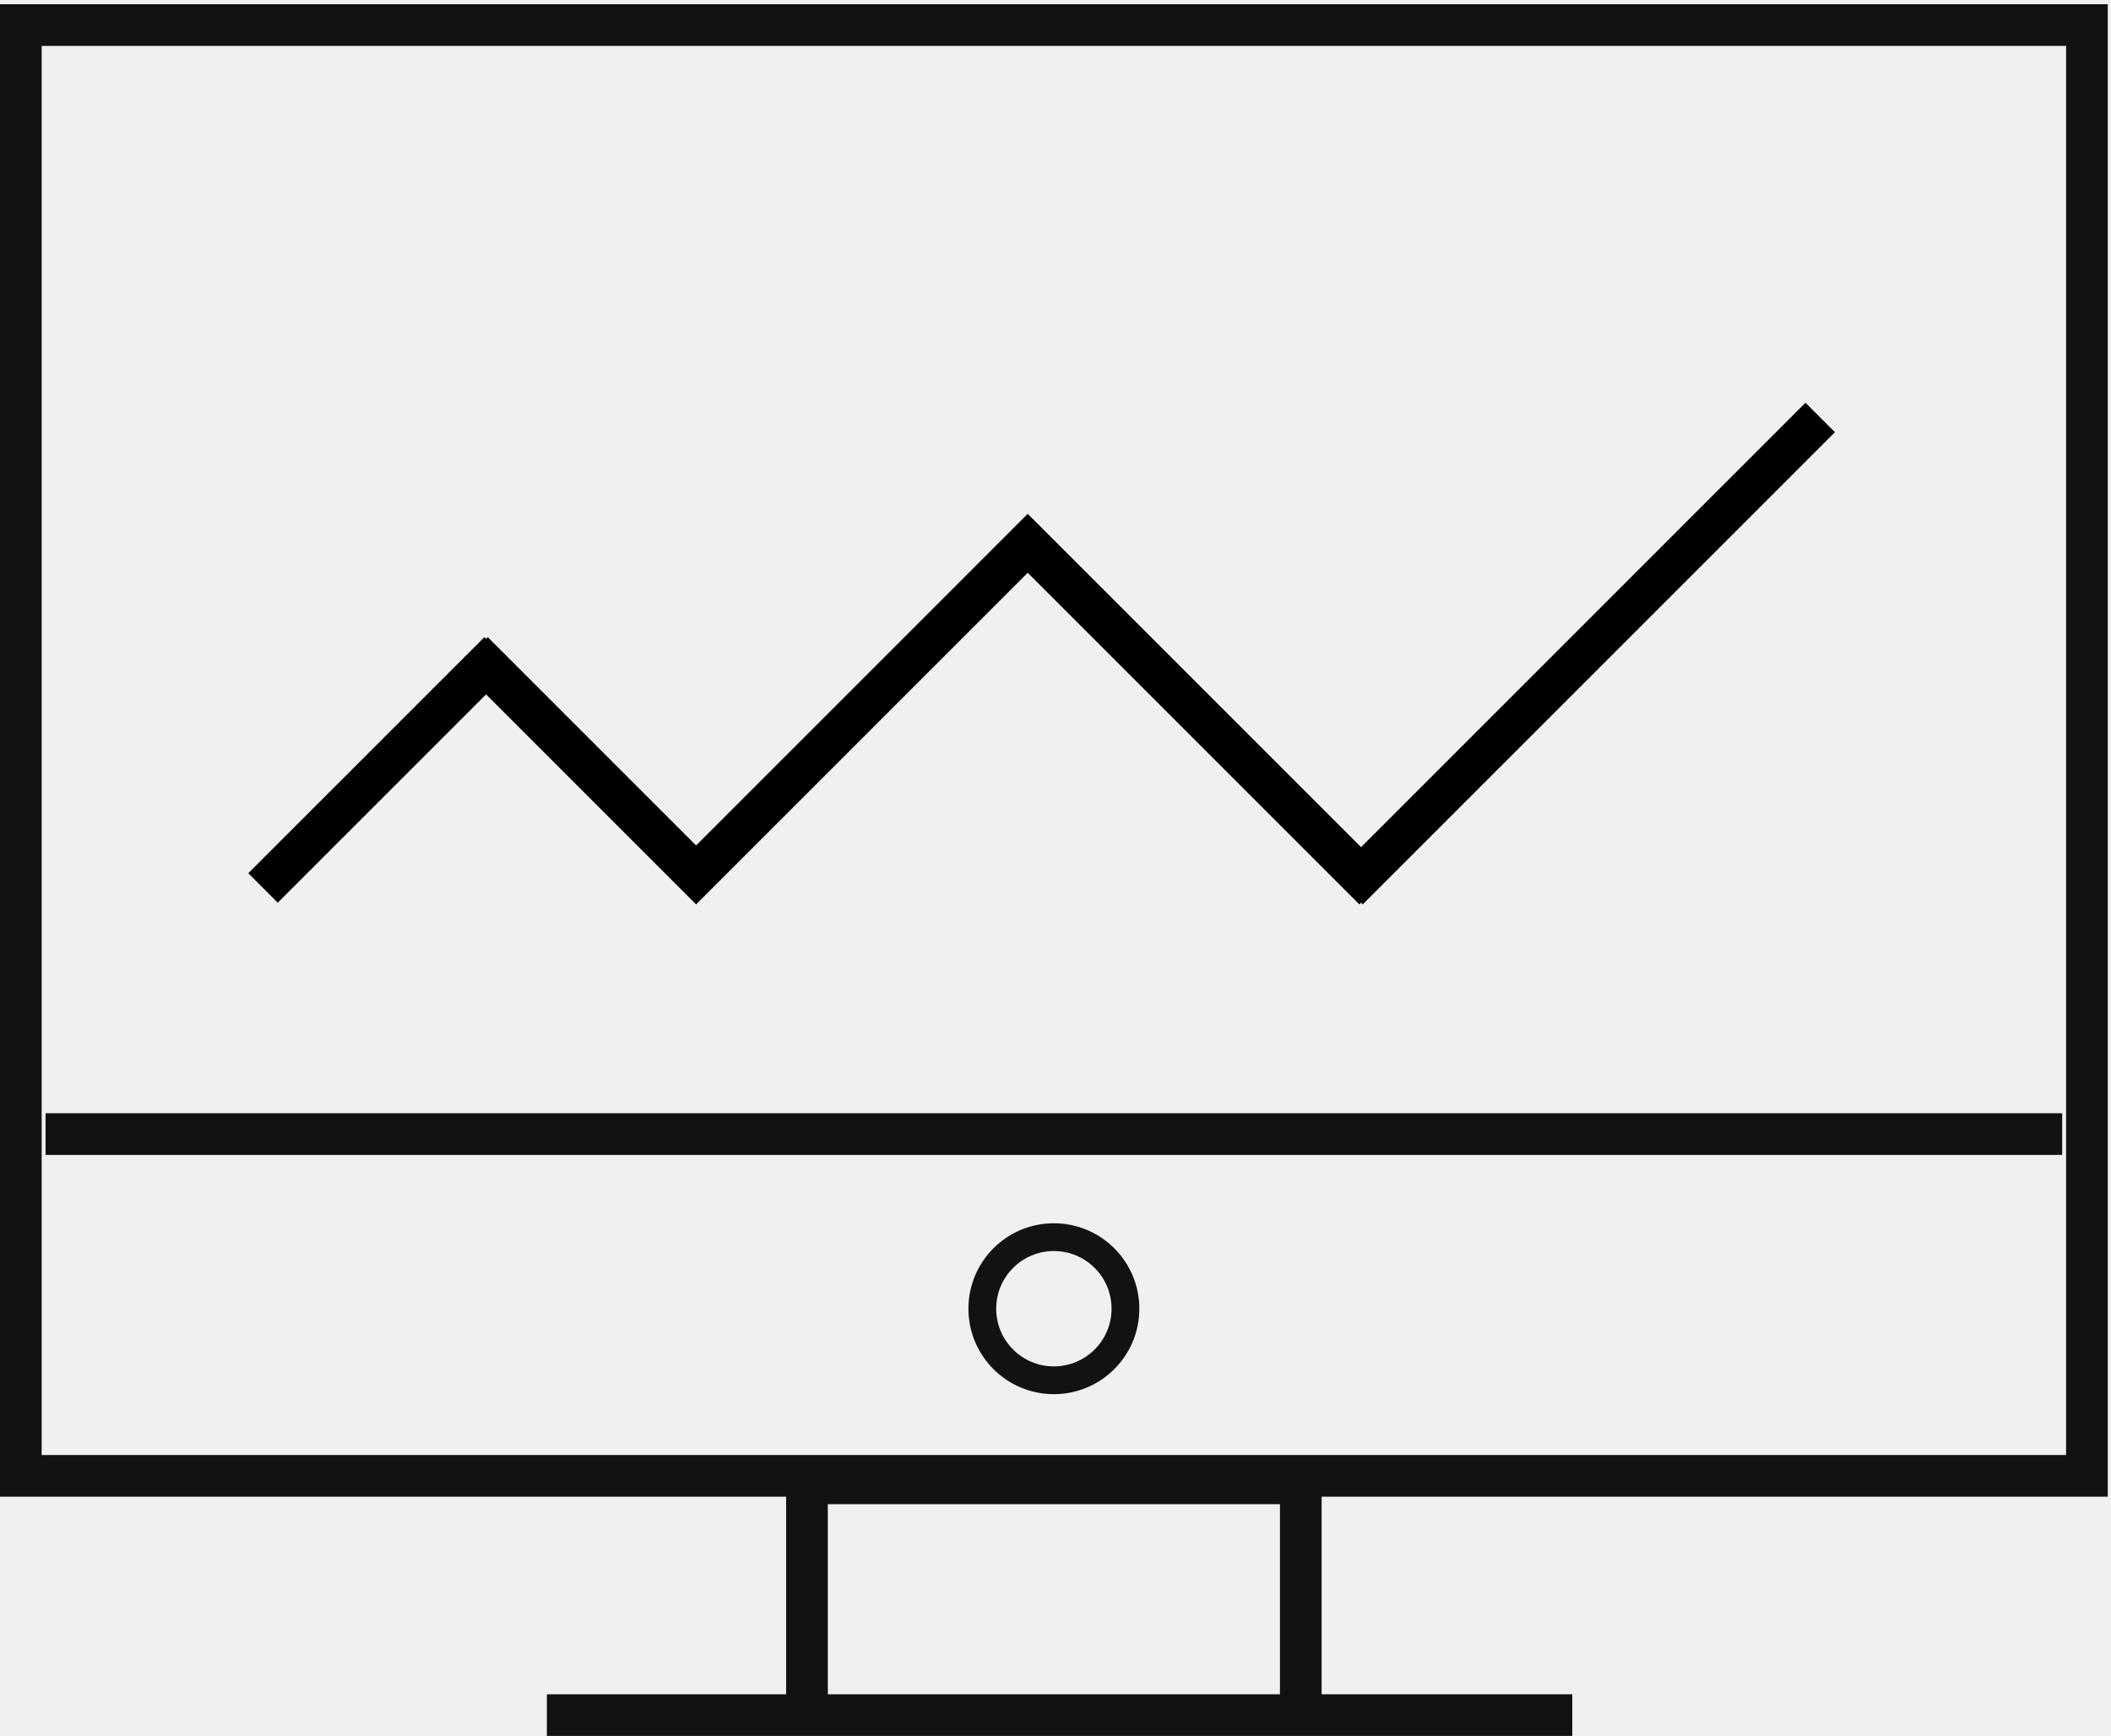
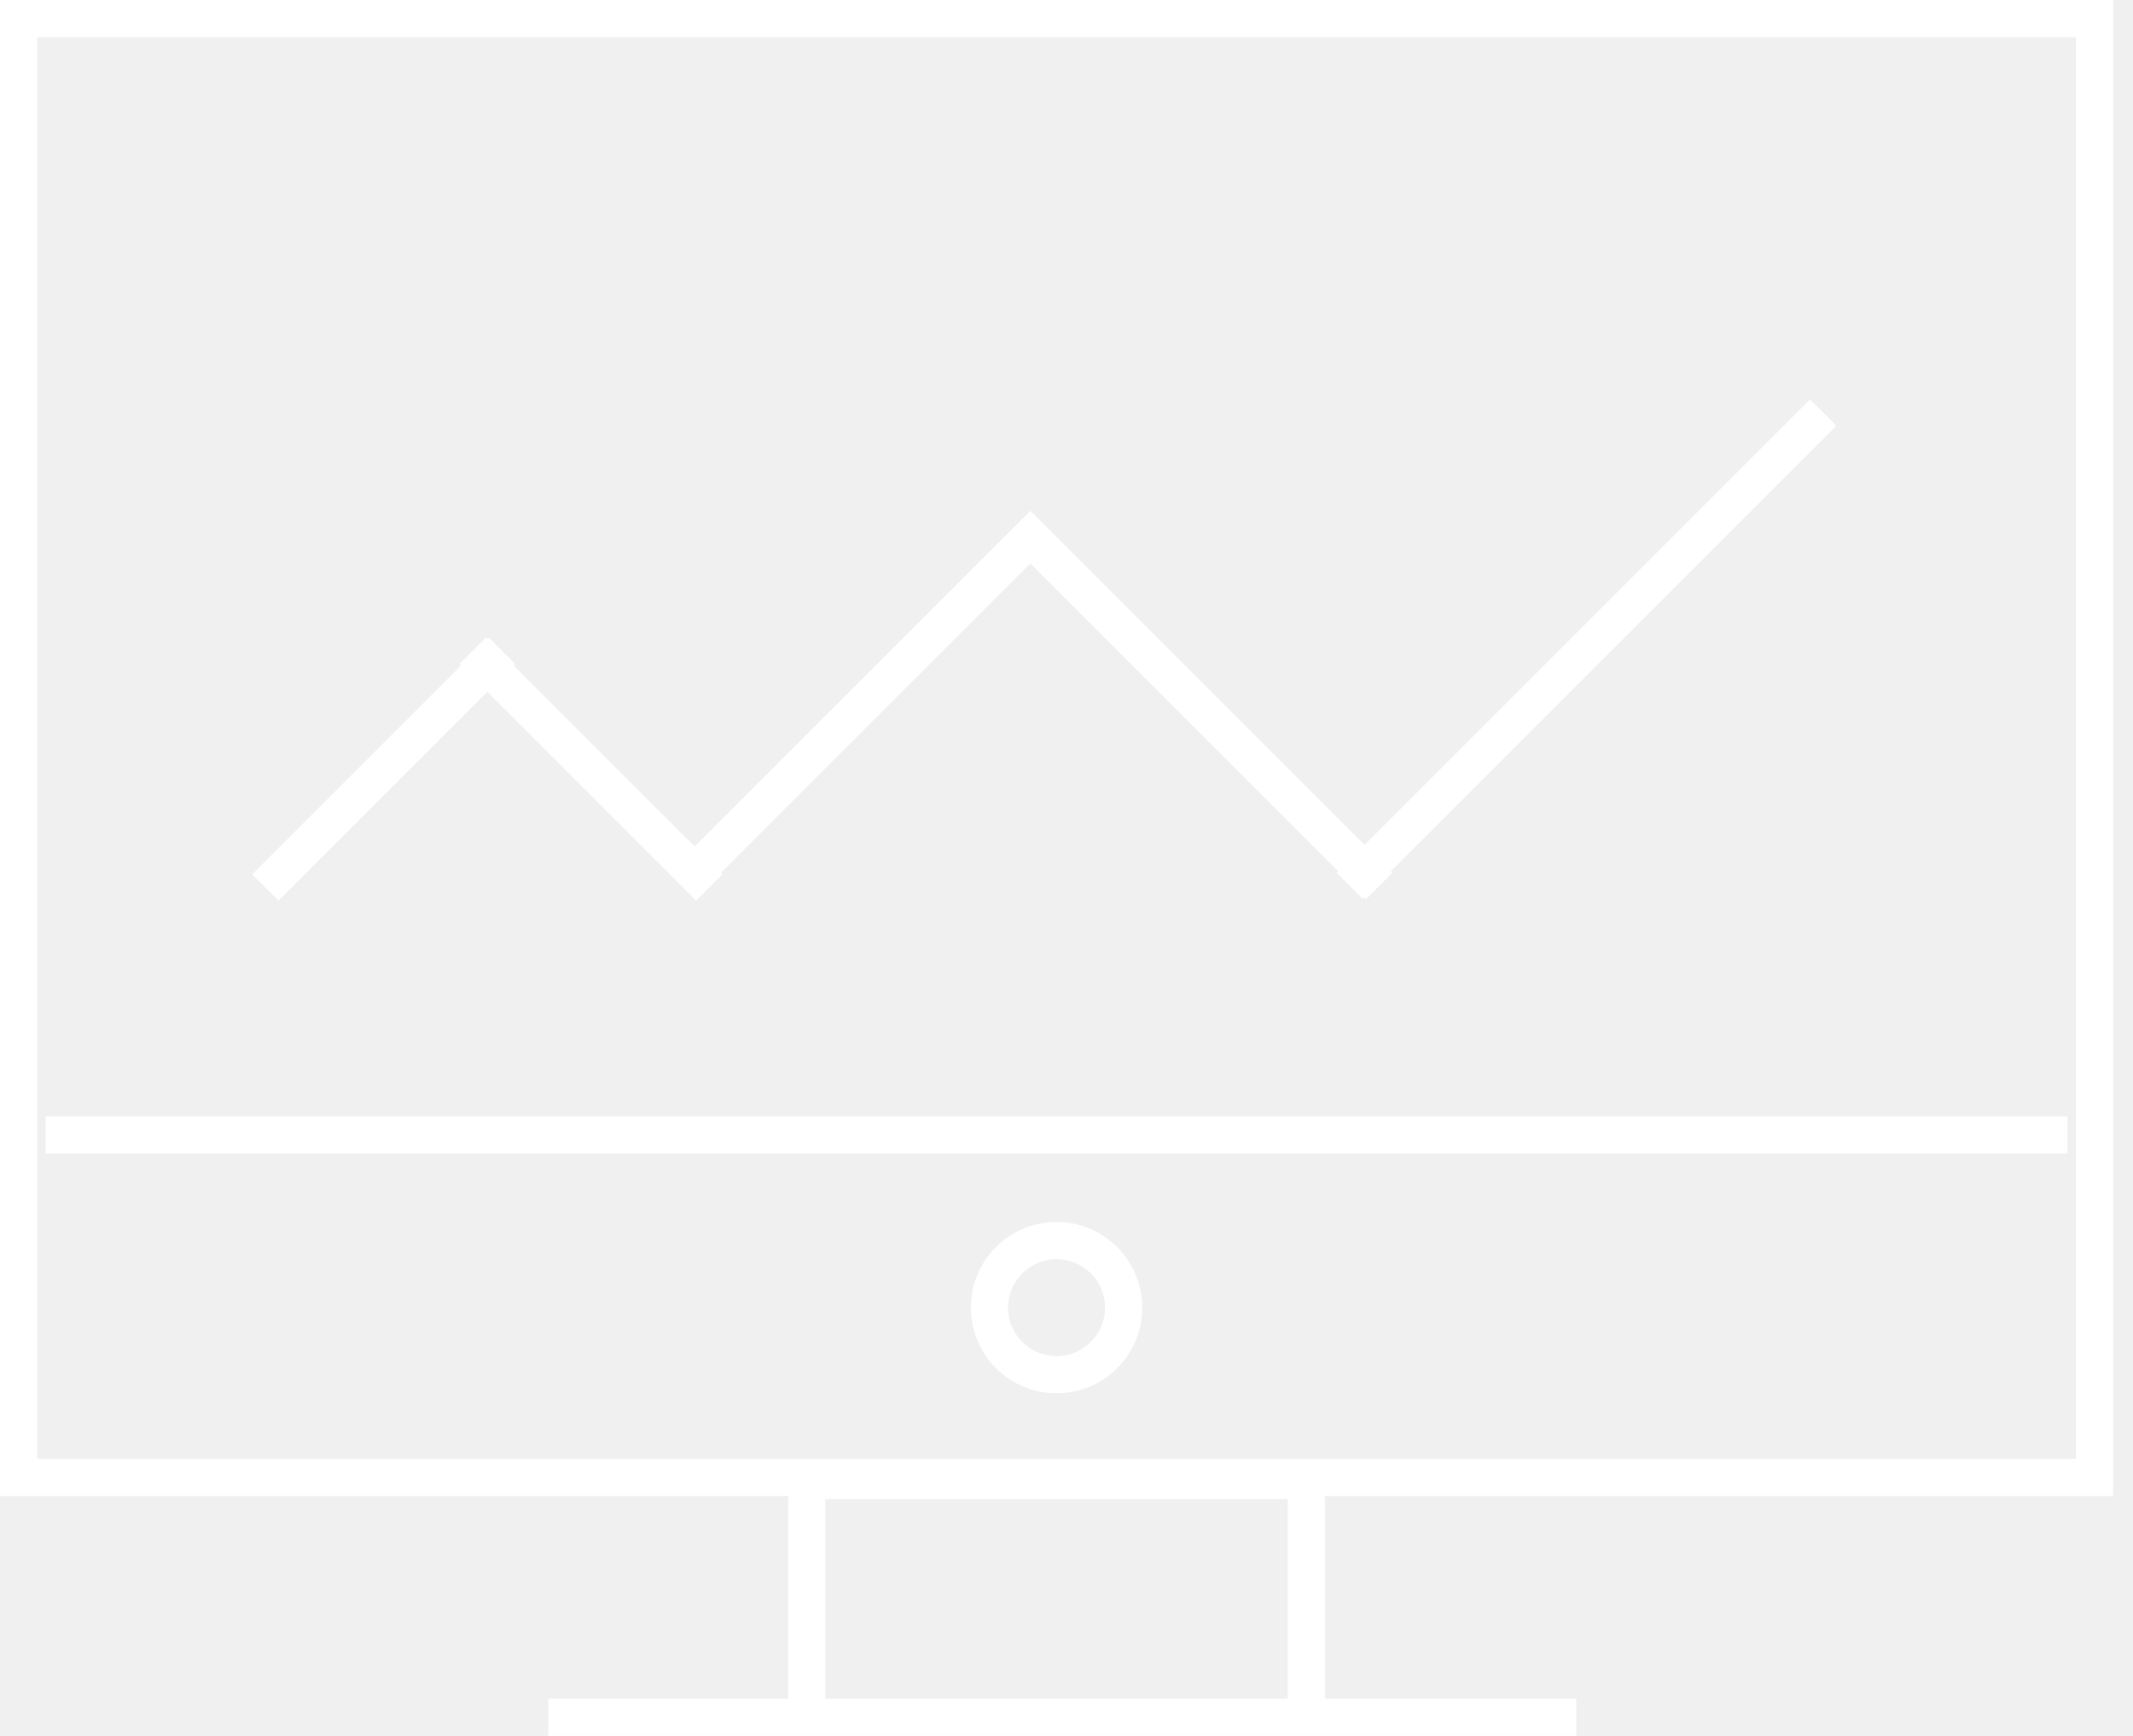
- <svg xmlns="http://www.w3.org/2000/svg" width="152" height="125" fill="none">
-   <path stroke="#121212" stroke-width="3" d="M1.5 1.805h148.766v104.467H1.5zm56.605 105.006h35.557V123.5H58.105zM39.377 123.5h73.833M3.281 81.662h145.204" />
-   <circle cx="75.883" cy="94.237" r="5.153" stroke="#121212" stroke-width="2" />
-   <path stroke="#000" stroke-width="3" d="M18.939 63.939l17-17M51.06 63.94l-17-17m41.001-8.879l-26 26M72.94 38.06l26 26.001m32.121-34l-34 34" />
+ <svg xmlns="http://www.w3.org/2000/svg" width="86" height="70" fill="none">
+   <path stroke="#fff" stroke-width="1.5" d="M.75.75h83.697v58.829H.75zm31.776 58.947h20.145v9.553H32.526zM22.105 69.25h41.447M1.842 45.763h81.513" />
+   <circle cx="42.599" cy="52.73" r="2.704" stroke="#fff" stroke-width="1.5" />
+   <path stroke="#fff" stroke-width="1.5" d="M10.698 35.787l9.543-9.543m8.359 9.543l-9.543-9.543m23.016-5.115L27.477 35.725M41.012 21.13l14.596 14.595m17.901-19.086L54.423 35.725" />
</svg>
